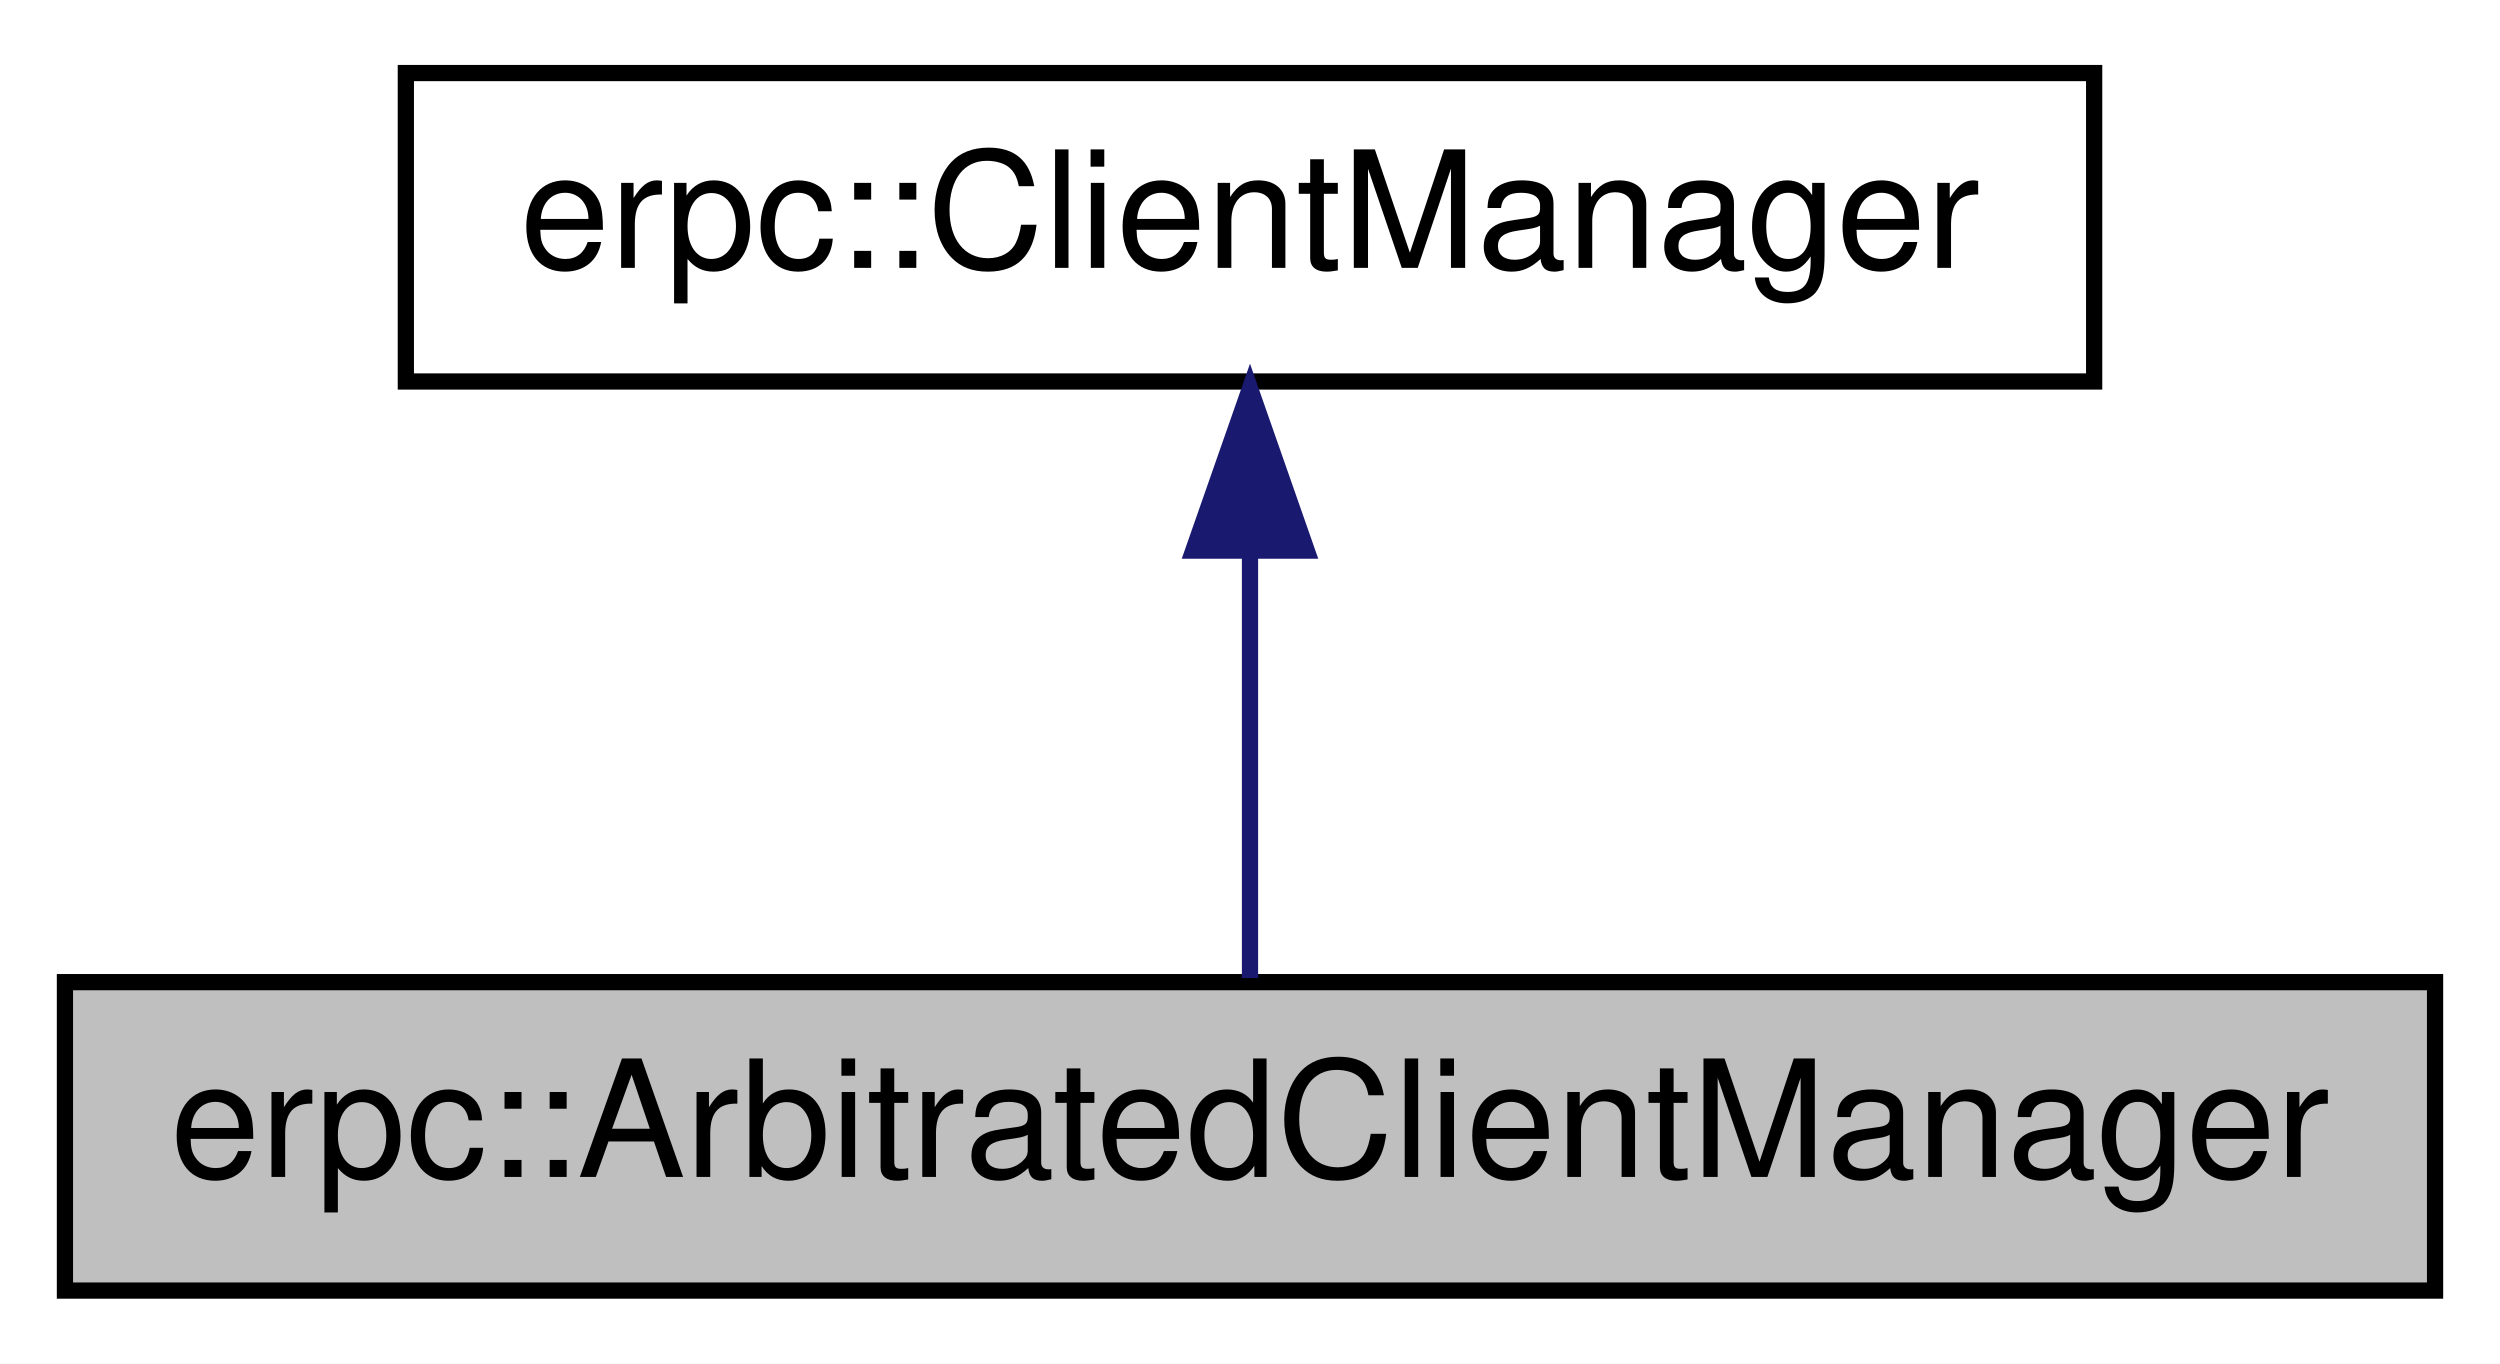
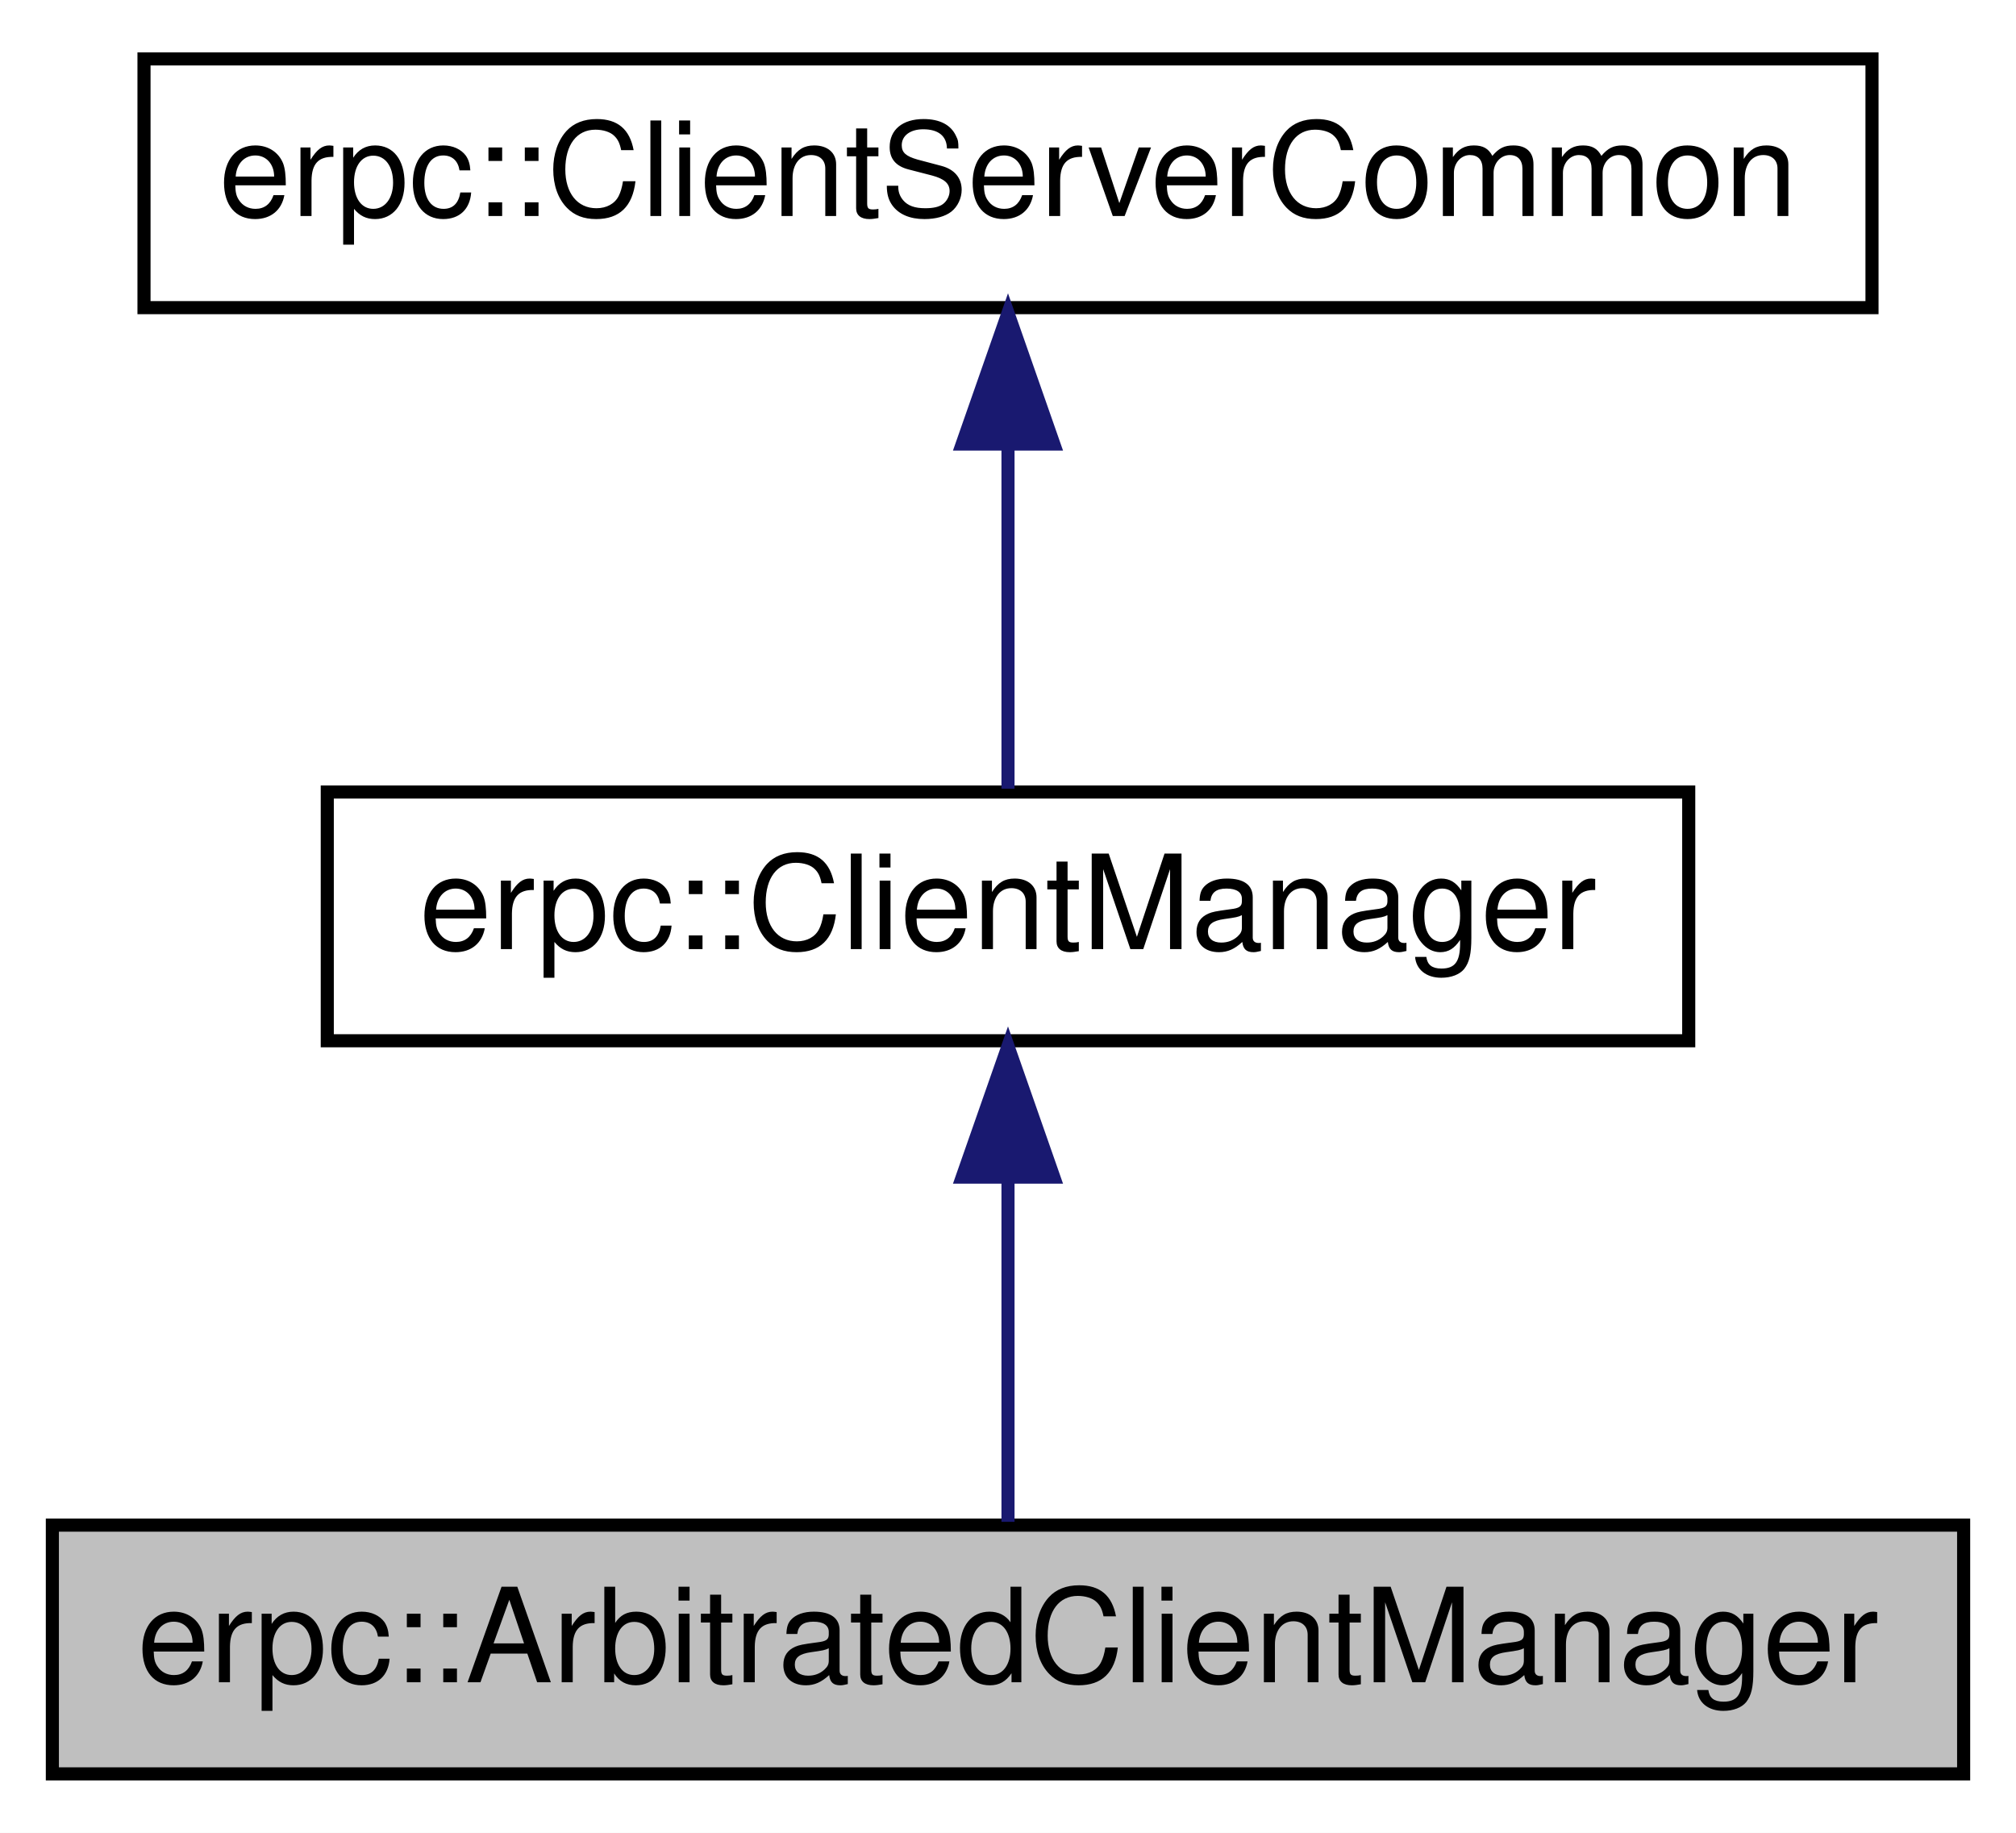
- <svg xmlns="http://www.w3.org/2000/svg" xmlns:xlink="http://www.w3.org/1999/xlink" width="154pt" height="84pt" viewBox="0.00 0.00 154.00 84.00">
-   <g id="graph0" class="graph" transform="scale(1 1) rotate(0) translate(4 80)">
-     <polygon fill="white" stroke="none" points="-4,4 -4,-80 150,-80 150,4 -4,4" />
+ <svg xmlns="http://www.w3.org/2000/svg" xmlns:xlink="http://www.w3.org/1999/xlink" width="154pt" height="140pt" viewBox="0.00 0.00 154.00 140.00">
+   <g id="graph0" class="graph" transform="scale(1 1) rotate(0) translate(4 136)">
+     <polygon fill="white" stroke="none" points="-4,4 -4,-136 150,-136 150,4 -4,4" />
    <g id="node1" class="node">
      <polygon fill="#bfbfbf" stroke="black" points="0,-0.5 0,-19.5 146,-19.5 146,-0.5 0,-0.5" />
      <text text-anchor="middle" x="73" y="-7.5" font-family="Helvetica,sans-Serif" font-size="10.00">erpc::ArbitratedClientManager</text>
    </g>
    <g id="node2" class="node">
      <g id="a_node2">
        <a xlink:href="classerpc_1_1_client_manager.html" target="_top" xlink:title="Base client implementation. ">
          <polygon fill="white" stroke="black" points="21,-56.5 21,-75.5 125,-75.5 125,-56.5 21,-56.5" />
          <text text-anchor="middle" x="73" y="-63.5" font-family="Helvetica,sans-Serif" font-size="10.00">erpc::ClientManager</text>
        </a>
      </g>
    </g>
    <g id="edge1" class="edge">
      <path fill="none" stroke="midnightblue" d="M73,-45.804C73,-36.91 73,-26.78 73,-19.751" />
      <polygon fill="midnightblue" stroke="midnightblue" points="69.5,-46.083 73,-56.083 76.5,-46.083 69.5,-46.083" />
    </g>
+     <g id="node3" class="node">
+       <g id="a_node3">
+         <a xlink:href="classerpc_1_1_client_server_common.html" target="_top" xlink:title="Common class inheritand by client and server class. ">
+           <polygon fill="white" stroke="black" points="7,-112.5 7,-131.5 139,-131.5 139,-112.5 7,-112.5" />
+           <text text-anchor="middle" x="73" y="-119.5" font-family="Helvetica,sans-Serif" font-size="10.00">erpc::ClientServerCommon</text>
+         </a>
+       </g>
+     </g>
+     <g id="edge2" class="edge">
+       <path fill="none" stroke="midnightblue" d="M73,-101.805C73,-92.91 73,-82.78 73,-75.751" />
+       <polygon fill="midnightblue" stroke="midnightblue" points="69.5,-102.083 73,-112.083 76.5,-102.083 69.5,-102.083" />
+     </g>
  </g>
</svg>
